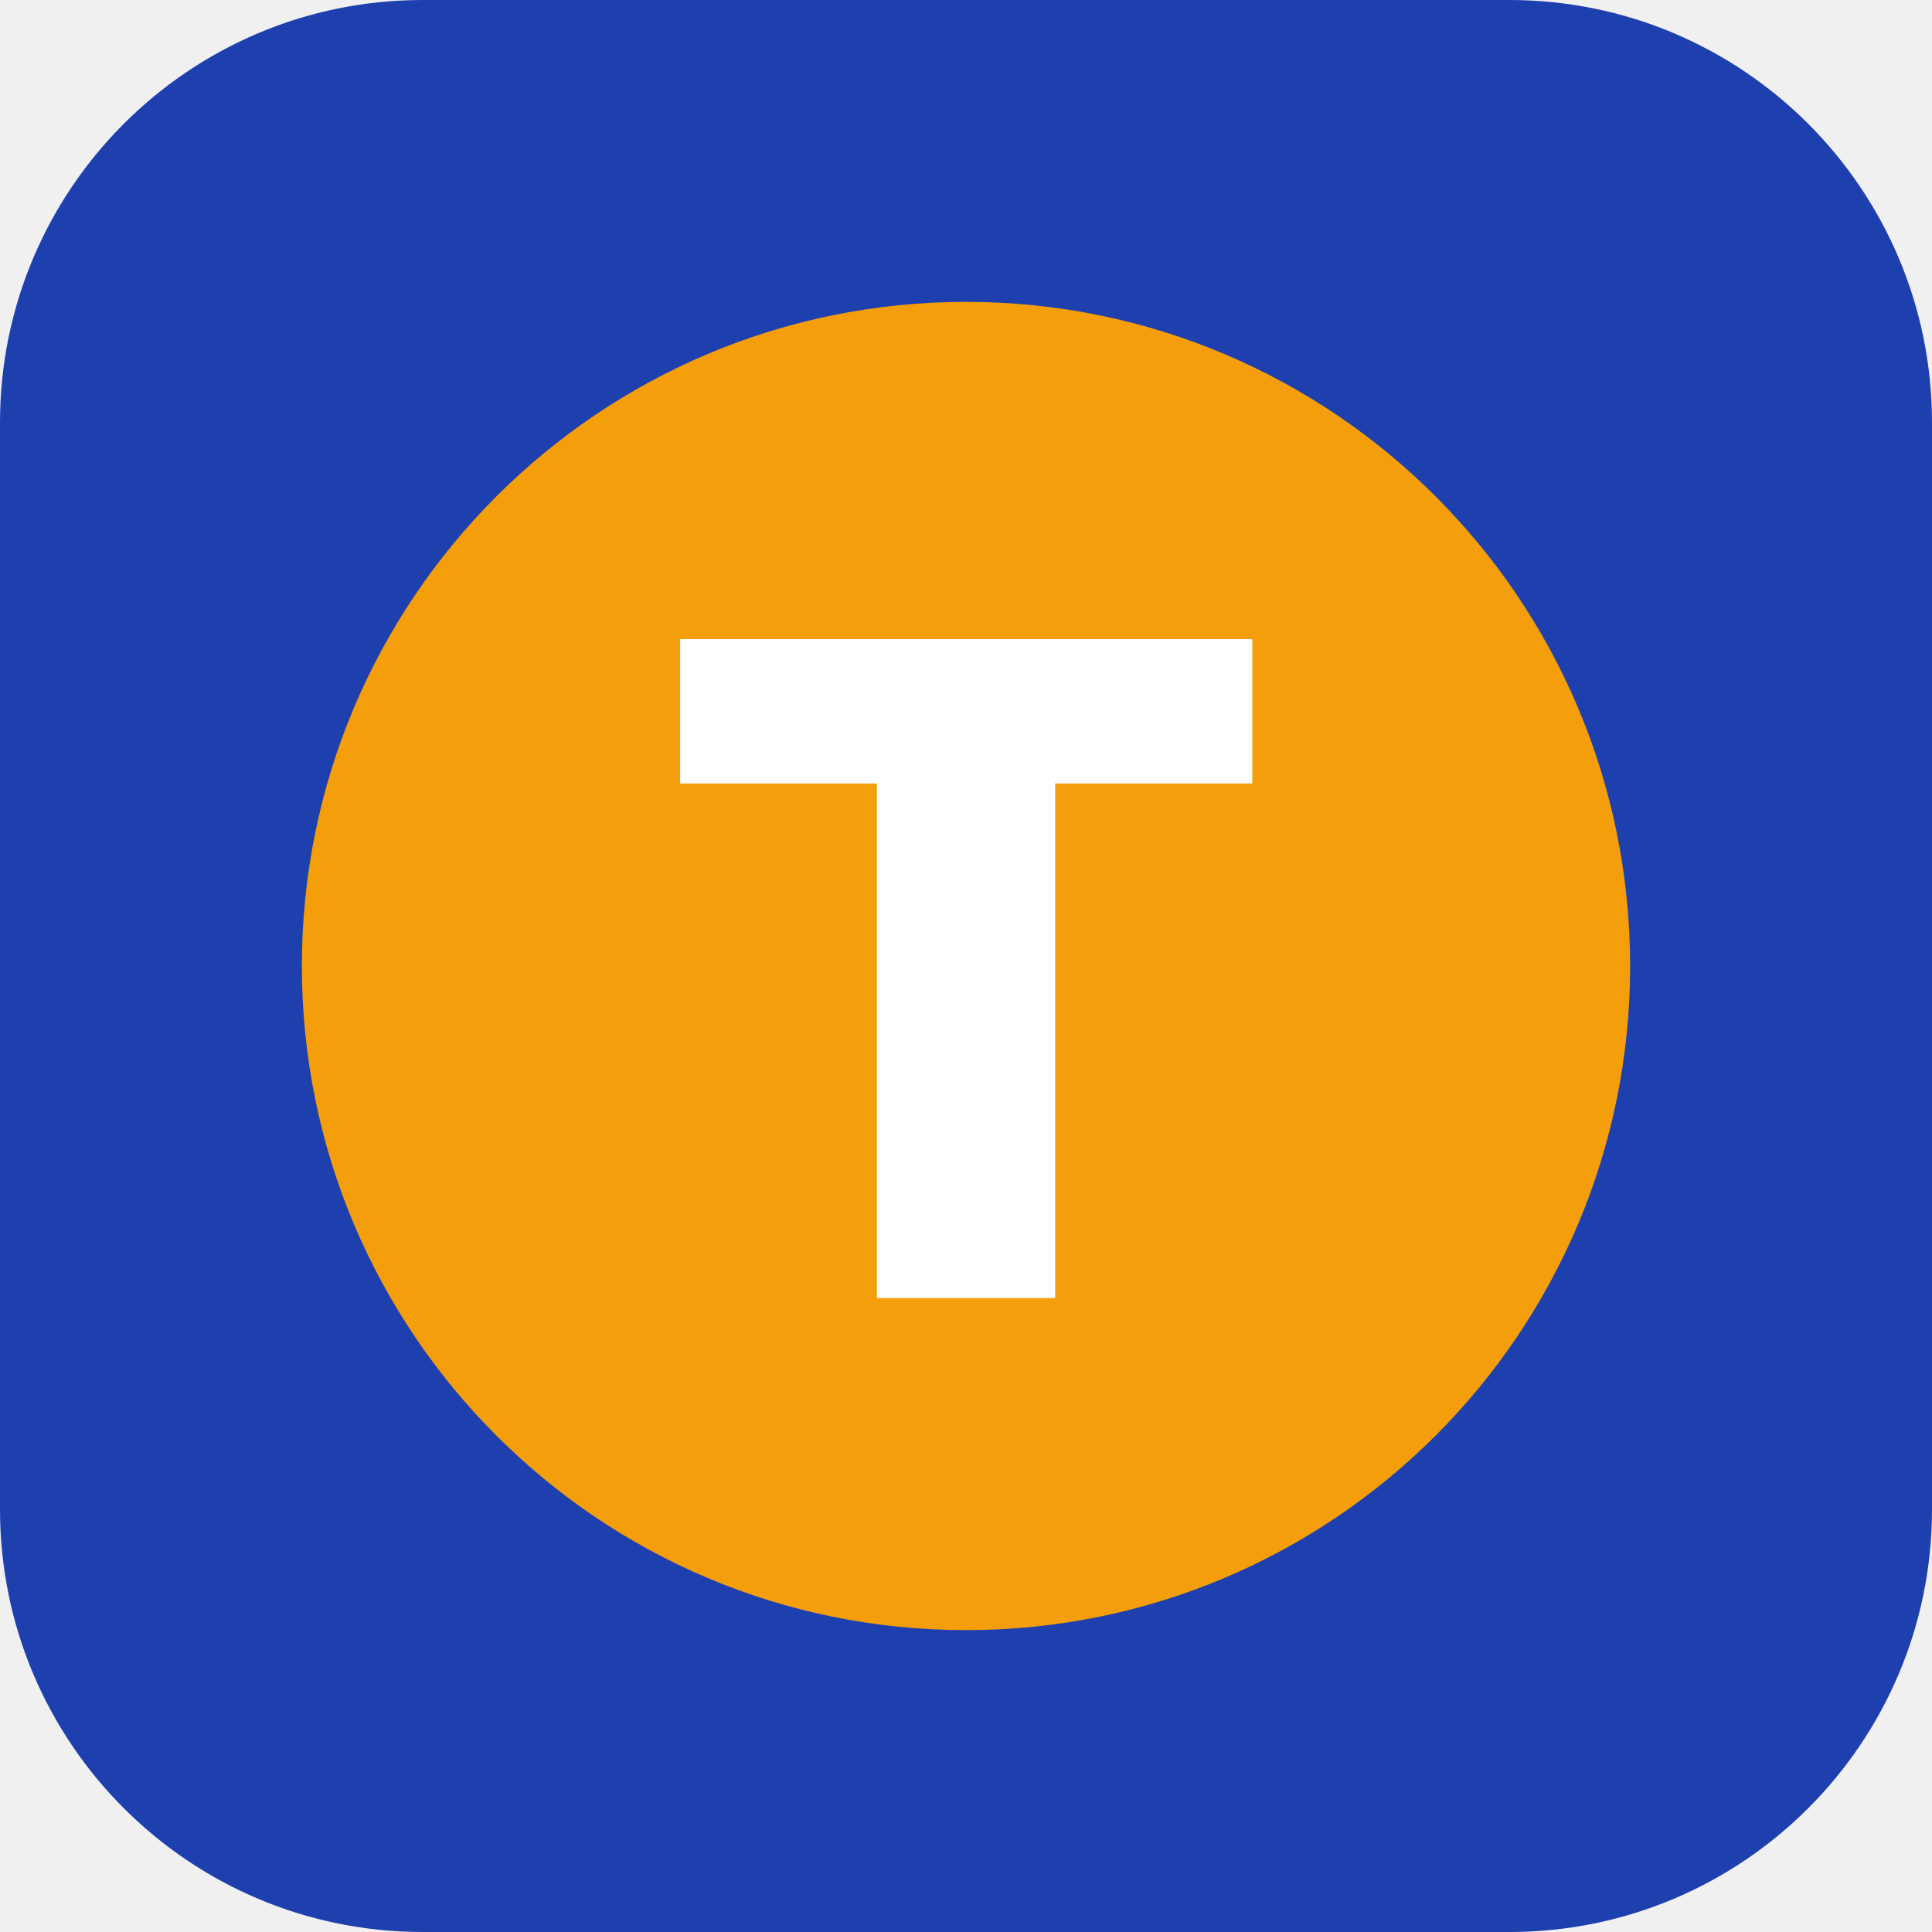
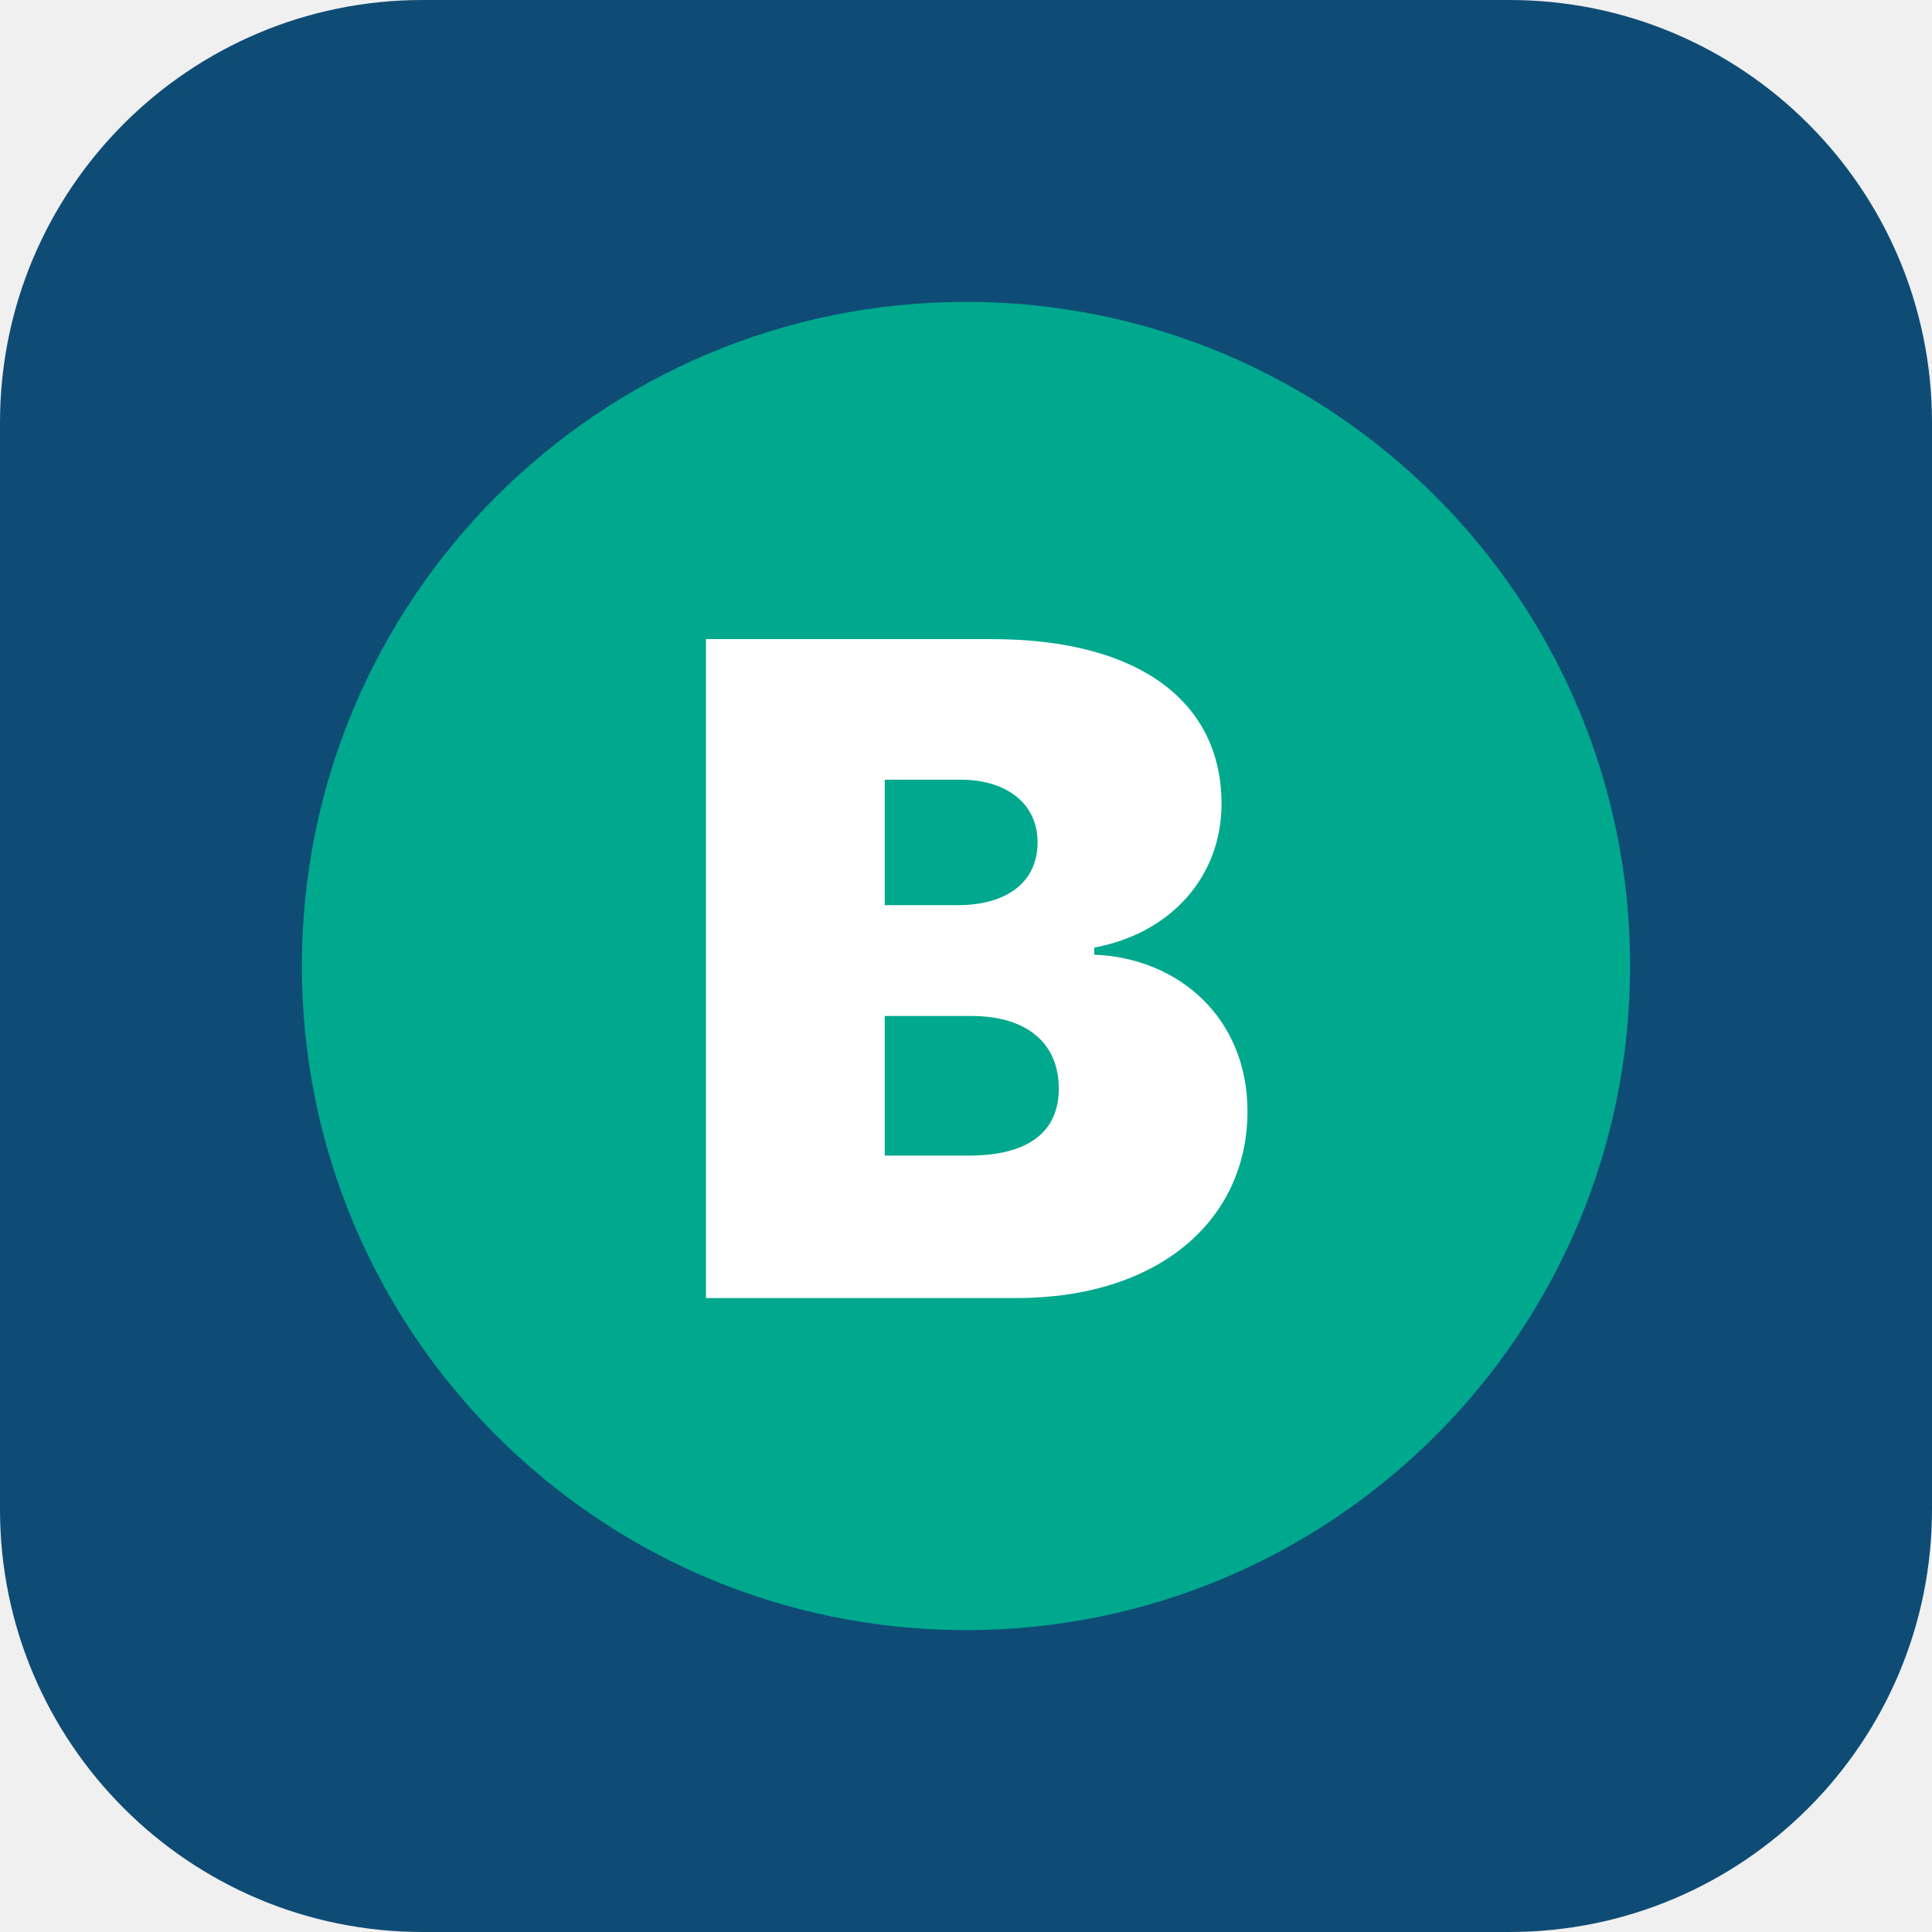
<svg xmlns="http://www.w3.org/2000/svg" viewBox="0 0 64 64">
-   <rect width="64" height="64" rx="14" fill="#1E40AF" />
-   <circle cx="32" cy="32" r="22" fill="#F59E0B" />
-   <text x="32" y="43" font-family="'Inter','Arial',sans-serif" font-size="30" font-weight="900" text-anchor="middle" fill="#FFFFFF">T</text>
+   <rect width="64" height="64" rx="14" fill="#0F4C75" />
+   <circle cx="32" cy="32" r="22" fill="#00A88E" />
+   <text x="32" y="43" font-family="'Inter','Arial',sans-serif" font-size="30" font-weight="900" text-anchor="middle" fill="#FFFFFF">B</text>
</svg>
